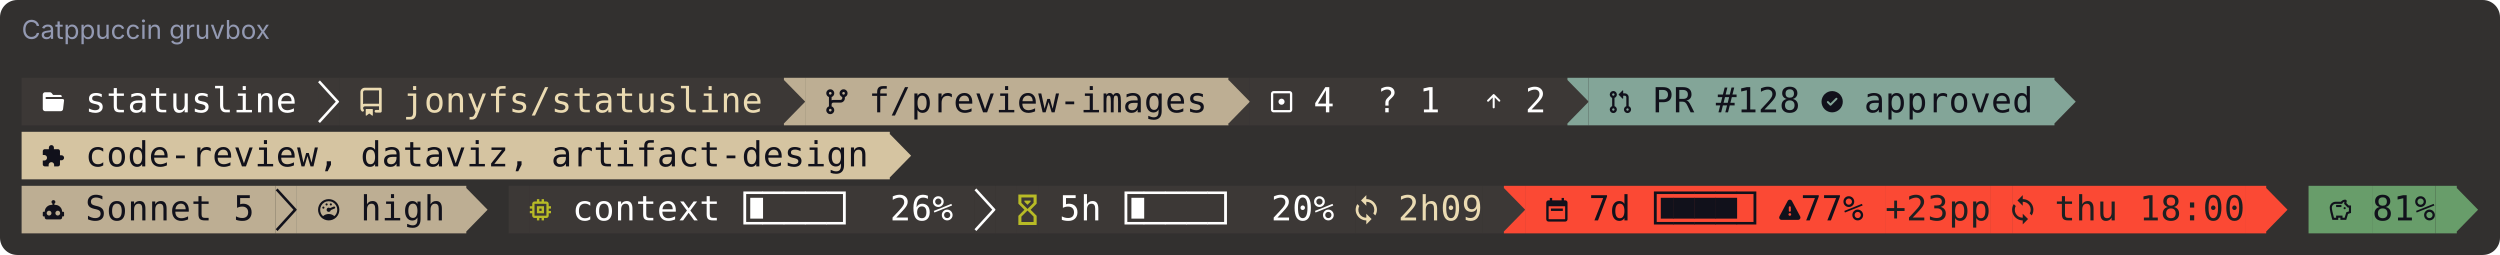
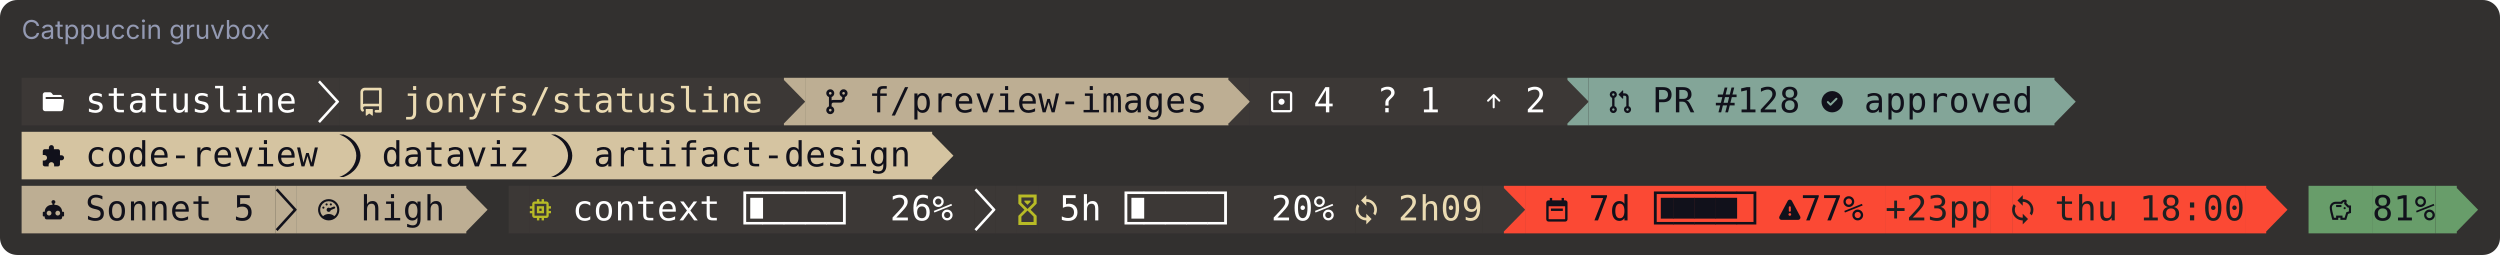
<svg xmlns="http://www.w3.org/2000/svg" width="1157" height="118" viewBox="0 0 1157 118" role="img" aria-label="Catppuccin gruvbox">
  <rect width="1157" height="118" rx="8" fill="#32302f" />
  <text x="10" y="18" font-family="-apple-system,Segoe UI,system-ui,sans-serif" font-size="12" fill="#9399b2">Catppuccin gruvbox</text>
  <rect x="10.00" y="36" width="137.20" height="22" fill="rgb(60,56,54)" />
  <path d="M133 1134H400Q466 1134 507 1080L576 989Q582 981 591 981H991Q1022 981 1045 959Q1068 936 1067 905V867H210Q187 867 170.0 850.0Q153 833 153 810Q153 786 170.0 769.0Q187 752 210 752H1123Q1154 752 1177 730Q1200 707 1199 676Q1199 670 1199 667L1144 200Q1144 144 1105.0 105.0Q1066 66 1010 66H133Q78 66 39.0 105.0Q0 144 0 200V1000Q0 1056 39.0 1095.0Q78 1134 133 1134Z" fill="rgb(255,255,255)" transform="translate(19.80 52.00) scale(0.00821 -0.00821)" />
  <text x="44.30" y="52" text-anchor="middle" font-family="ui-monospace,SFMono-Regular,Menlo,Consolas,monospace" font-size="16" fill="rgb(255,255,255)">s</text>
  <text x="54.10" y="52" text-anchor="middle" font-family="ui-monospace,SFMono-Regular,Menlo,Consolas,monospace" font-size="16" fill="rgb(255,255,255)">t</text>
  <text x="63.90" y="52" text-anchor="middle" font-family="ui-monospace,SFMono-Regular,Menlo,Consolas,monospace" font-size="16" fill="rgb(255,255,255)">a</text>
  <text x="73.70" y="52" text-anchor="middle" font-family="ui-monospace,SFMono-Regular,Menlo,Consolas,monospace" font-size="16" fill="rgb(255,255,255)">t</text>
  <text x="83.50" y="52" text-anchor="middle" font-family="ui-monospace,SFMono-Regular,Menlo,Consolas,monospace" font-size="16" fill="rgb(255,255,255)">u</text>
  <text x="93.30" y="52" text-anchor="middle" font-family="ui-monospace,SFMono-Regular,Menlo,Consolas,monospace" font-size="16" fill="rgb(255,255,255)">s</text>
  <text x="103.10" y="52" text-anchor="middle" font-family="ui-monospace,SFMono-Regular,Menlo,Consolas,monospace" font-size="16" fill="rgb(255,255,255)">l</text>
  <text x="112.90" y="52" text-anchor="middle" font-family="ui-monospace,SFMono-Regular,Menlo,Consolas,monospace" font-size="16" fill="rgb(255,255,255)">i</text>
  <text x="122.70" y="52" text-anchor="middle" font-family="ui-monospace,SFMono-Regular,Menlo,Consolas,monospace" font-size="16" fill="rgb(255,255,255)">n</text>
  <text x="132.50" y="52" text-anchor="middle" font-family="ui-monospace,SFMono-Regular,Menlo,Consolas,monospace" font-size="16" fill="rgb(255,255,255)">e</text>
  <rect x="147.20" y="36" width="9.80" height="22" fill="rgb(60,56,54)" />
  <path d="M0 1700 104 1800 1199 602 104 -600 0 -496 1000 602Z" fill="rgb(255,255,255)" transform="translate(147.20 52.00) scale(0.00821 -0.00821)" />
  <rect x="157.00" y="36" width="205.80" height="22" fill="rgb(60,56,54)" />
  <path d="M0 1138Q0 1241 73 1315Q146 1388 250 1388H1125Q1155 1388 1177.0 1366.0Q1199 1344 1200 1313V63Q1200 32 1177 10Q1155 -12 1125 -13H875Q845 -13 822 10Q800 32 800 63Q800 93 822.0 115.0Q844 137 875 138H1049V338H250Q209 338 179 308Q150 278 150 238Q150 196 178 168Q200 146 200 115Q200 85 178.0 62.0Q156 39 125 40Q95 40 72 63Q1 136 0 238ZM1049 1238H250Q209 1238 179 1209Q150 1179 150 1138V467Q199 488 250 488H1049ZM300 163Q300 174 307.0 181.0Q314 188 325 188H675Q686 188 693.0 181.0Q700 174 700 163V-162Q700 -173 693.0 -180.0Q686 -187 675 -187Q666 -187 660 -183L515 -73Q509 -68 500.0 -68.0Q491 -68 485 -73L340 -183Q334 -188 325 -187Q314 -187 307.0 -180.0Q300 -173 300 -162Z" fill="rgb(235,219,178)" transform="translate(166.80 52.00) scale(0.00821 -0.00821)" />
  <text x="191.30" y="52" text-anchor="middle" font-family="ui-monospace,SFMono-Regular,Menlo,Consolas,monospace" font-size="16" fill="rgb(235,219,178)">j</text>
  <text x="201.10" y="52" text-anchor="middle" font-family="ui-monospace,SFMono-Regular,Menlo,Consolas,monospace" font-size="16" fill="rgb(235,219,178)">o</text>
  <text x="210.90" y="52" text-anchor="middle" font-family="ui-monospace,SFMono-Regular,Menlo,Consolas,monospace" font-size="16" fill="rgb(235,219,178)">n</text>
  <text x="220.70" y="52" text-anchor="middle" font-family="ui-monospace,SFMono-Regular,Menlo,Consolas,monospace" font-size="16" fill="rgb(235,219,178)">y</text>
  <text x="230.50" y="52" text-anchor="middle" font-family="ui-monospace,SFMono-Regular,Menlo,Consolas,monospace" font-size="16" fill="rgb(235,219,178)">f</text>
  <text x="240.30" y="52" text-anchor="middle" font-family="ui-monospace,SFMono-Regular,Menlo,Consolas,monospace" font-size="16" fill="rgb(235,219,178)">s</text>
  <text x="250.10" y="52" text-anchor="middle" font-family="ui-monospace,SFMono-Regular,Menlo,Consolas,monospace" font-size="16" fill="rgb(235,219,178)">/</text>
  <text x="259.90" y="52" text-anchor="middle" font-family="ui-monospace,SFMono-Regular,Menlo,Consolas,monospace" font-size="16" fill="rgb(235,219,178)">s</text>
  <text x="269.70" y="52" text-anchor="middle" font-family="ui-monospace,SFMono-Regular,Menlo,Consolas,monospace" font-size="16" fill="rgb(235,219,178)">t</text>
  <text x="279.50" y="52" text-anchor="middle" font-family="ui-monospace,SFMono-Regular,Menlo,Consolas,monospace" font-size="16" fill="rgb(235,219,178)">a</text>
  <text x="289.30" y="52" text-anchor="middle" font-family="ui-monospace,SFMono-Regular,Menlo,Consolas,monospace" font-size="16" fill="rgb(235,219,178)">t</text>
  <text x="299.10" y="52" text-anchor="middle" font-family="ui-monospace,SFMono-Regular,Menlo,Consolas,monospace" font-size="16" fill="rgb(235,219,178)">u</text>
  <text x="308.90" y="52" text-anchor="middle" font-family="ui-monospace,SFMono-Regular,Menlo,Consolas,monospace" font-size="16" fill="rgb(235,219,178)">s</text>
  <text x="318.70" y="52" text-anchor="middle" font-family="ui-monospace,SFMono-Regular,Menlo,Consolas,monospace" font-size="16" fill="rgb(235,219,178)">l</text>
  <text x="328.50" y="52" text-anchor="middle" font-family="ui-monospace,SFMono-Regular,Menlo,Consolas,monospace" font-size="16" fill="rgb(235,219,178)">i</text>
  <text x="338.30" y="52" text-anchor="middle" font-family="ui-monospace,SFMono-Regular,Menlo,Consolas,monospace" font-size="16" fill="rgb(235,219,178)">n</text>
  <text x="348.10" y="52" text-anchor="middle" font-family="ui-monospace,SFMono-Regular,Menlo,Consolas,monospace" font-size="16" fill="rgb(235,219,178)">e</text>
  <rect x="362.80" y="36" width="9.80" height="22" fill="rgb(189,174,147)" />
  <path d="M-72 1812H13L1200 602L13 -612H-72Z" fill="rgb(60,56,54)" transform="translate(362.80 52.00) scale(0.00821 -0.00821)" />
  <rect x="372.60" y="36" width="196.00" height="22" fill="rgb(189,174,147)" />
  <path d="M750 1076Q750 1168 816.0 1234.0Q882 1300 975.0 1300.0Q1068 1300 1134.0 1234.0Q1200 1168 1200 1076Q1200 1004 1158 944Q1116 886 1049 864V800Q1049 698 976 624Q903 550 800 550H400Q359 550 329 522Q299 492 300 450V338Q366 314 408.0 256.0Q450 198 450 126Q450 32 384.0 -34.0Q318 -100 225 -100Q132 -100 66 -34Q0 32 0 126Q0 198 42.0 256.0Q84 314 150 338V864Q84 888 42.0 946.0Q0 1004 0 1076Q0 1168 66.0 1234.0Q132 1300 225.0 1300.0Q318 1300 384.0 1234.0Q450 1168 450 1076Q450 1004 408.0 946.0Q366 888 300 864V680Q348 700 400 700H800Q841 700 871.0 730.0Q901 760 900 800V864Q834 888 792.0 946.0Q750 1004 750 1076ZM225 1000Q255 1000 277.0 1022.0Q299 1044 300 1076Q300 1106 278.0 1128.0Q256 1150 225.0 1150.0Q194 1150 172.0 1128.0Q150 1106 150.0 1075.0Q150 1044 172.0 1022.0Q194 1000 225 1000ZM975 1000Q1005 1000 1027.0 1022.0Q1049 1044 1049.0 1075.0Q1049 1106 1028 1128Q1006 1150 975.0 1150.0Q944 1150 922.0 1128.0Q900 1106 900.0 1075.0Q900 1044 922.0 1022.0Q944 1000 975 1000ZM225 50Q255 50 277 72Q299 94 300 126Q300 156 278.0 178.0Q256 200 225.0 200.0Q194 200 172.0 178.0Q150 156 150.0 125.0Q150 94 172.0 72.0Q194 50 225 50Z" fill="rgb(17,17,27)" transform="translate(382.40 52.00) scale(0.00821 -0.00821)" />
  <text x="406.90" y="52" text-anchor="middle" font-family="ui-monospace,SFMono-Regular,Menlo,Consolas,monospace" font-size="16" fill="rgb(17,17,27)">f</text>
  <text x="416.70" y="52" text-anchor="middle" font-family="ui-monospace,SFMono-Regular,Menlo,Consolas,monospace" font-size="16" fill="rgb(17,17,27)">/</text>
  <text x="426.50" y="52" text-anchor="middle" font-family="ui-monospace,SFMono-Regular,Menlo,Consolas,monospace" font-size="16" fill="rgb(17,17,27)">p</text>
  <text x="436.30" y="52" text-anchor="middle" font-family="ui-monospace,SFMono-Regular,Menlo,Consolas,monospace" font-size="16" fill="rgb(17,17,27)">r</text>
  <text x="446.10" y="52" text-anchor="middle" font-family="ui-monospace,SFMono-Regular,Menlo,Consolas,monospace" font-size="16" fill="rgb(17,17,27)">e</text>
  <text x="455.90" y="52" text-anchor="middle" font-family="ui-monospace,SFMono-Regular,Menlo,Consolas,monospace" font-size="16" fill="rgb(17,17,27)">v</text>
  <text x="465.70" y="52" text-anchor="middle" font-family="ui-monospace,SFMono-Regular,Menlo,Consolas,monospace" font-size="16" fill="rgb(17,17,27)">i</text>
  <text x="475.50" y="52" text-anchor="middle" font-family="ui-monospace,SFMono-Regular,Menlo,Consolas,monospace" font-size="16" fill="rgb(17,17,27)">e</text>
  <text x="485.30" y="52" text-anchor="middle" font-family="ui-monospace,SFMono-Regular,Menlo,Consolas,monospace" font-size="16" fill="rgb(17,17,27)">w</text>
  <text x="495.10" y="52" text-anchor="middle" font-family="ui-monospace,SFMono-Regular,Menlo,Consolas,monospace" font-size="16" fill="rgb(17,17,27)">-</text>
  <text x="504.90" y="52" text-anchor="middle" font-family="ui-monospace,SFMono-Regular,Menlo,Consolas,monospace" font-size="16" fill="rgb(17,17,27)">i</text>
  <text x="514.70" y="52" text-anchor="middle" font-family="ui-monospace,SFMono-Regular,Menlo,Consolas,monospace" font-size="16" fill="rgb(17,17,27)">m</text>
  <text x="524.50" y="52" text-anchor="middle" font-family="ui-monospace,SFMono-Regular,Menlo,Consolas,monospace" font-size="16" fill="rgb(17,17,27)">a</text>
  <text x="534.30" y="52" text-anchor="middle" font-family="ui-monospace,SFMono-Regular,Menlo,Consolas,monospace" font-size="16" fill="rgb(17,17,27)">g</text>
  <text x="544.10" y="52" text-anchor="middle" font-family="ui-monospace,SFMono-Regular,Menlo,Consolas,monospace" font-size="16" fill="rgb(17,17,27)">e</text>
  <text x="553.90" y="52" text-anchor="middle" font-family="ui-monospace,SFMono-Regular,Menlo,Consolas,monospace" font-size="16" fill="rgb(17,17,27)">s</text>
  <rect x="568.60" y="36" width="9.80" height="22" fill="rgb(60,56,54)" />
  <path d="M-72 1812H13L1200 602L13 -612H-72Z" fill="rgb(189,174,147)" transform="translate(568.60 52.00) scale(0.00821 -0.00821)" />
  <rect x="578.40" y="36" width="147.00" height="22" fill="rgb(60,56,54)" />
  <path d="M1050 1200Q1112 1200 1156 1157Q1200 1113 1200 1050V150Q1200 87 1156 44Q1112 0 1050 0H150Q88 0 44.0 44.0Q0 88 0 150V1050Q0 1113 44.0 1157.0Q88 1201 150 1200ZM150 1072Q142 1072 134 1065Q128 1059 128 1050V150Q128 141 134.0 135.0Q140 129 150 129H1050Q1058 129 1066 135Q1070 141 1070 150V1050Q1070 1059 1066 1065Q1060 1071 1050 1072ZM600 429H596Q524 429 474.0 479.0Q424 529 424.0 600.0Q424 671 474.0 721.0Q524 771 596 771H600Q670 770 719.0 720.0Q768 670 768.0 600.0Q768 530 719.0 480.0Q670 430 600 429Z" fill="rgb(255,255,255)" transform="translate(588.20 52.00) scale(0.00821 -0.00821)" />
  <text x="612.70" y="52" text-anchor="middle" font-family="ui-monospace,SFMono-Regular,Menlo,Consolas,monospace" font-size="16" fill="rgb(255,255,255)">4</text>
  <text x="642.10" y="52" text-anchor="middle" font-family="ui-monospace,SFMono-Regular,Menlo,Consolas,monospace" font-size="16" fill="rgb(255,255,255)">?</text>
  <text x="661.70" y="52" text-anchor="middle" font-family="ui-monospace,SFMono-Regular,Menlo,Consolas,monospace" font-size="16" fill="rgb(255,255,255)">1</text>
  <path d="M260 616Q244 634 244 656Q244 680 260 696L580 1016Q596 1032 618 1032Q642 1032 658 1016L978 696Q992 680 992 658Q992 634 976 618Q960 602 936 602Q914 602 898 616L676 840V282Q676 258 658 242Q642 226 619.0 226.0Q596 226 580 242Q562 258 562 282V840L340 616Q324 600 300.0 600.0Q276 600 260 616Z" fill="rgb(255,255,255)" transform="translate(686.20 52.00) scale(0.00821 -0.00821)" />
  <text x="710.70" y="52" text-anchor="middle" font-family="ui-monospace,SFMono-Regular,Menlo,Consolas,monospace" font-size="16" fill="rgb(255,255,255)">2</text>
  <rect x="725.40" y="36" width="9.80" height="22" fill="rgb(131,165,152)" />
  <path d="M-72 1812H13L1200 602L13 -612H-72Z" fill="rgb(60,56,54)" transform="translate(725.40 52.00) scale(0.00821 -0.00821)" />
  <rect x="735.20" y="36" width="215.60" height="22" fill="rgb(131,165,152)" />
  <path d="M0 1005Q0 1087 59.0 1146.0Q118 1205 200.0 1205.0Q282 1205 341.0 1146.0Q400 1087 400 1004Q400 940 363.0 889.0Q326 838 267 816V349Q326 328 363 276Q400 225 400 160Q400 78 341.0 19.0Q282 -40 200.0 -40.0Q118 -40 59.0 19.0Q0 78 0 160Q0 224 38 276Q75 327 134 349V816Q75 837 38 889Q0 941 0 1005ZM505 1020 718 1233Q725 1240 733 1240Q742 1240 749.0 1234.0Q756 1228 756 1218V1072H845Q937 1072 1001 1006Q1066 941 1066 849V349Q1125 328 1163 276Q1200 225 1200 160Q1200 78 1141.0 19.0Q1082 -40 1000.0 -40.0Q918 -40 859.0 19.0Q800 78 800 160Q800 224 837 276Q874 327 933 349V849Q933 885 907 912Q881 938 845 938H756V792V791Q756 782 749.0 776.0Q742 770 733 769Q724 769 718 776L505 989Q498 996 498 1005Q498 1013 505 1020ZM154 1052Q134 1033 134.0 1005.0Q134 977 154 958Q174 938 200 938Q227 938 247.0 958.0Q267 978 267 1005Q267 1033 247 1052Q227 1072 200.0 1072.0Q173 1072 154 1052ZM154 207Q134 188 134.0 160.0Q134 132 154 113Q174 93 200 93Q227 93 247.0 113.0Q267 133 267 160Q267 188 247 207Q227 227 200.0 227.0Q173 227 154 207ZM933 160Q933 132 953 113Q973 93 1000.0 93.0Q1027 93 1047.0 113.0Q1067 133 1066 160Q1066 188 1047.0 207.0Q1028 226 1000 227Q972 227 953 207Q933 187 933 160Z" fill="rgb(17,17,27)" transform="translate(745.00 52.00) scale(0.00821 -0.00821)" />
  <text x="769.50" y="52" text-anchor="middle" font-family="ui-monospace,SFMono-Regular,Menlo,Consolas,monospace" font-size="16" fill="rgb(17,17,27)">P</text>
  <text x="779.30" y="52" text-anchor="middle" font-family="ui-monospace,SFMono-Regular,Menlo,Consolas,monospace" font-size="16" fill="rgb(17,17,27)">R</text>
  <text x="798.90" y="52" text-anchor="middle" font-family="ui-monospace,SFMono-Regular,Menlo,Consolas,monospace" font-size="16" fill="rgb(17,17,27)">#</text>
  <text x="808.70" y="52" text-anchor="middle" font-family="ui-monospace,SFMono-Regular,Menlo,Consolas,monospace" font-size="16" fill="rgb(17,17,27)">1</text>
  <text x="818.50" y="52" text-anchor="middle" font-family="ui-monospace,SFMono-Regular,Menlo,Consolas,monospace" font-size="16" fill="rgb(17,17,27)">2</text>
  <text x="828.30" y="52" text-anchor="middle" font-family="ui-monospace,SFMono-Regular,Menlo,Consolas,monospace" font-size="16" fill="rgb(17,17,27)">8</text>
  <path d="M832 1152Q943 1104 1024 1024Q1104 944 1152.0 833.0Q1200 722 1199 600Q1199 478 1152 367Q1104 256 1024.0 176.0Q944 96 832 48Q722 0 600.0 0.0Q478 0 367.0 48.0Q256 96 176.0 176.0Q96 256 48.0 367.0Q0 478 0.0 600.0Q0 722 48.0 833.0Q96 944 176.0 1024.0Q256 1104 367.0 1152.0Q478 1200 600.0 1200.0Q722 1200 832 1152ZM883 729Q898 745 898 767Q898 790 881.0 807.0Q864 824 842 823Q820 823 803 808L506 511L396 621Q380 636 357.0 636.0Q334 636 318 620Q301 603 301 580Q301 558 316 542L466 391Q483 374 506 375Q529 375 546 391Z" fill="rgb(17,17,27)" transform="translate(843.00 52.00) scale(0.00821 -0.00821)" />
  <text x="867.50" y="52" text-anchor="middle" font-family="ui-monospace,SFMono-Regular,Menlo,Consolas,monospace" font-size="16" fill="rgb(17,17,27)">a</text>
  <text x="877.30" y="52" text-anchor="middle" font-family="ui-monospace,SFMono-Regular,Menlo,Consolas,monospace" font-size="16" fill="rgb(17,17,27)">p</text>
  <text x="887.10" y="52" text-anchor="middle" font-family="ui-monospace,SFMono-Regular,Menlo,Consolas,monospace" font-size="16" fill="rgb(17,17,27)">p</text>
  <text x="896.90" y="52" text-anchor="middle" font-family="ui-monospace,SFMono-Regular,Menlo,Consolas,monospace" font-size="16" fill="rgb(17,17,27)">r</text>
  <text x="906.70" y="52" text-anchor="middle" font-family="ui-monospace,SFMono-Regular,Menlo,Consolas,monospace" font-size="16" fill="rgb(17,17,27)">o</text>
  <text x="916.50" y="52" text-anchor="middle" font-family="ui-monospace,SFMono-Regular,Menlo,Consolas,monospace" font-size="16" fill="rgb(17,17,27)">v</text>
  <text x="926.30" y="52" text-anchor="middle" font-family="ui-monospace,SFMono-Regular,Menlo,Consolas,monospace" font-size="16" fill="rgb(17,17,27)">e</text>
  <text x="936.10" y="52" text-anchor="middle" font-family="ui-monospace,SFMono-Regular,Menlo,Consolas,monospace" font-size="16" fill="rgb(17,17,27)">d</text>
  <path d="M-72 1812H13L1200 602L13 -612H-72Z" fill="rgb(131,165,152)" transform="translate(950.80 52.00) scale(0.00821 -0.00821)" />
-   <rect x="10.00" y="61" width="401.80" height="22" fill="rgb(213,196,161)" />
+   <rect x="10.00" y="61" width="421.40" height="22" fill="rgb(213,196,161)" />
  <path d="M1055 626H969V857Q969 903 935.5 936.5Q902 970 857 970H627V1056Q627 1115 585.5 1157.5Q544 1200 485.0 1200.0Q426 1200 384.5 1157.0Q343 1114 343 1056V970H113Q67 970 33.5 936.5Q0 903 0 857V640H86Q150 640 194.5 594.5Q239 549 239.0 484.5Q239 420 194.5 374.5Q150 329 86 329H0V112Q0 66 33.5 33.0Q67 0 113 0H329V86Q329 150 375.0 194.0Q421 238 485.0 238.0Q549 238 594.5 194.0Q640 150 640 86V0H857Q903 0 936.0 33.5Q969 67 969 112V343H1055Q1114 343 1157.0 384.5Q1200 426 1200.0 484.5Q1200 543 1157.0 584.5Q1114 626 1055 626Z" fill="rgb(17,17,27)" transform="translate(19.80 77.00) scale(0.00821 -0.00821)" />
  <text x="44.30" y="77" text-anchor="middle" font-family="ui-monospace,SFMono-Regular,Menlo,Consolas,monospace" font-size="16" fill="rgb(17,17,27)">c</text>
  <text x="54.10" y="77" text-anchor="middle" font-family="ui-monospace,SFMono-Regular,Menlo,Consolas,monospace" font-size="16" fill="rgb(17,17,27)">o</text>
  <text x="63.90" y="77" text-anchor="middle" font-family="ui-monospace,SFMono-Regular,Menlo,Consolas,monospace" font-size="16" fill="rgb(17,17,27)">d</text>
  <text x="73.70" y="77" text-anchor="middle" font-family="ui-monospace,SFMono-Regular,Menlo,Consolas,monospace" font-size="16" fill="rgb(17,17,27)">e</text>
  <text x="83.50" y="77" text-anchor="middle" font-family="ui-monospace,SFMono-Regular,Menlo,Consolas,monospace" font-size="16" fill="rgb(17,17,27)">-</text>
  <text x="93.30" y="77" text-anchor="middle" font-family="ui-monospace,SFMono-Regular,Menlo,Consolas,monospace" font-size="16" fill="rgb(17,17,27)">r</text>
  <text x="103.10" y="77" text-anchor="middle" font-family="ui-monospace,SFMono-Regular,Menlo,Consolas,monospace" font-size="16" fill="rgb(17,17,27)">e</text>
  <text x="112.90" y="77" text-anchor="middle" font-family="ui-monospace,SFMono-Regular,Menlo,Consolas,monospace" font-size="16" fill="rgb(17,17,27)">v</text>
  <text x="122.70" y="77" text-anchor="middle" font-family="ui-monospace,SFMono-Regular,Menlo,Consolas,monospace" font-size="16" fill="rgb(17,17,27)">i</text>
  <text x="132.50" y="77" text-anchor="middle" font-family="ui-monospace,SFMono-Regular,Menlo,Consolas,monospace" font-size="16" fill="rgb(17,17,27)">e</text>
  <text x="142.30" y="77" text-anchor="middle" font-family="ui-monospace,SFMono-Regular,Menlo,Consolas,monospace" font-size="16" fill="rgb(17,17,27)">w</text>
-   <text x="152.10" y="77" text-anchor="middle" font-family="ui-monospace,SFMono-Regular,Menlo,Consolas,monospace" font-size="16" fill="rgb(17,17,27)">,</text>
-   <text x="171.70" y="77" text-anchor="middle" font-family="ui-monospace,SFMono-Regular,Menlo,Consolas,monospace" font-size="16" fill="rgb(17,17,27)">d</text>
-   <text x="181.50" y="77" text-anchor="middle" font-family="ui-monospace,SFMono-Regular,Menlo,Consolas,monospace" font-size="16" fill="rgb(17,17,27)">a</text>
-   <text x="191.30" y="77" text-anchor="middle" font-family="ui-monospace,SFMono-Regular,Menlo,Consolas,monospace" font-size="16" fill="rgb(17,17,27)">t</text>
-   <text x="201.10" y="77" text-anchor="middle" font-family="ui-monospace,SFMono-Regular,Menlo,Consolas,monospace" font-size="16" fill="rgb(17,17,27)">a</text>
-   <text x="210.90" y="77" text-anchor="middle" font-family="ui-monospace,SFMono-Regular,Menlo,Consolas,monospace" font-size="16" fill="rgb(17,17,27)">v</text>
-   <text x="220.70" y="77" text-anchor="middle" font-family="ui-monospace,SFMono-Regular,Menlo,Consolas,monospace" font-size="16" fill="rgb(17,17,27)">i</text>
-   <text x="230.50" y="77" text-anchor="middle" font-family="ui-monospace,SFMono-Regular,Menlo,Consolas,monospace" font-size="16" fill="rgb(17,17,27)">z</text>
-   <text x="240.30" y="77" text-anchor="middle" font-family="ui-monospace,SFMono-Regular,Menlo,Consolas,monospace" font-size="16" fill="rgb(17,17,27)">,</text>
-   <text x="259.90" y="77" text-anchor="middle" font-family="ui-monospace,SFMono-Regular,Menlo,Consolas,monospace" font-size="16" fill="rgb(17,17,27)">a</text>
-   <text x="269.70" y="77" text-anchor="middle" font-family="ui-monospace,SFMono-Regular,Menlo,Consolas,monospace" font-size="16" fill="rgb(17,17,27)">r</text>
-   <text x="279.50" y="77" text-anchor="middle" font-family="ui-monospace,SFMono-Regular,Menlo,Consolas,monospace" font-size="16" fill="rgb(17,17,27)">t</text>
-   <text x="289.30" y="77" text-anchor="middle" font-family="ui-monospace,SFMono-Regular,Menlo,Consolas,monospace" font-size="16" fill="rgb(17,17,27)">i</text>
-   <text x="299.10" y="77" text-anchor="middle" font-family="ui-monospace,SFMono-Regular,Menlo,Consolas,monospace" font-size="16" fill="rgb(17,17,27)">f</text>
-   <text x="308.90" y="77" text-anchor="middle" font-family="ui-monospace,SFMono-Regular,Menlo,Consolas,monospace" font-size="16" fill="rgb(17,17,27)">a</text>
-   <text x="318.70" y="77" text-anchor="middle" font-family="ui-monospace,SFMono-Regular,Menlo,Consolas,monospace" font-size="16" fill="rgb(17,17,27)">c</text>
-   <text x="328.50" y="77" text-anchor="middle" font-family="ui-monospace,SFMono-Regular,Menlo,Consolas,monospace" font-size="16" fill="rgb(17,17,27)">t</text>
-   <text x="338.30" y="77" text-anchor="middle" font-family="ui-monospace,SFMono-Regular,Menlo,Consolas,monospace" font-size="16" fill="rgb(17,17,27)">-</text>
-   <text x="348.10" y="77" text-anchor="middle" font-family="ui-monospace,SFMono-Regular,Menlo,Consolas,monospace" font-size="16" fill="rgb(17,17,27)">d</text>
-   <text x="357.90" y="77" text-anchor="middle" font-family="ui-monospace,SFMono-Regular,Menlo,Consolas,monospace" font-size="16" fill="rgb(17,17,27)">e</text>
-   <text x="367.70" y="77" text-anchor="middle" font-family="ui-monospace,SFMono-Regular,Menlo,Consolas,monospace" font-size="16" fill="rgb(17,17,27)">s</text>
-   <text x="377.50" y="77" text-anchor="middle" font-family="ui-monospace,SFMono-Regular,Menlo,Consolas,monospace" font-size="16" fill="rgb(17,17,27)">i</text>
-   <text x="387.30" y="77" text-anchor="middle" font-family="ui-monospace,SFMono-Regular,Menlo,Consolas,monospace" font-size="16" fill="rgb(17,17,27)">g</text>
-   <text x="397.10" y="77" text-anchor="middle" font-family="ui-monospace,SFMono-Regular,Menlo,Consolas,monospace" font-size="16" fill="rgb(17,17,27)">n</text>
-   <path d="M-72 1812H13L1200 602L13 -612H-72Z" fill="rgb(213,196,161)" transform="translate(411.80 77.00) scale(0.00821 -0.00821)" />
+   <path d="M239 -600Q471 -519 658.0 -383.0Q845 -247 961.0 -86.0Q1077 75 1138.0 250.0Q1199 425 1200 599Q1200 773 1138 947Q1077 1122 961 1284Q845 1445 658.0 1581.0Q471 1717 239 1800H0Q232 1717 419.0 1581.0Q606 1445 722.0 1284.0Q838 1123 900 947Q961 772 961 599Q961 425 899.0 250.0Q837 75 720 -84Q603 -244 418 -381Q233 -517 0 -600Z" fill="rgb(17,17,27)" transform="translate(157.00 77.00) scale(0.00821 -0.00821)" />
+   <text x="181.50" y="77" text-anchor="middle" font-family="ui-monospace,SFMono-Regular,Menlo,Consolas,monospace" font-size="16" fill="rgb(17,17,27)">d</text>
+   <text x="191.30" y="77" text-anchor="middle" font-family="ui-monospace,SFMono-Regular,Menlo,Consolas,monospace" font-size="16" fill="rgb(17,17,27)">a</text>
+   <text x="201.10" y="77" text-anchor="middle" font-family="ui-monospace,SFMono-Regular,Menlo,Consolas,monospace" font-size="16" fill="rgb(17,17,27)">t</text>
+   <text x="210.90" y="77" text-anchor="middle" font-family="ui-monospace,SFMono-Regular,Menlo,Consolas,monospace" font-size="16" fill="rgb(17,17,27)">a</text>
+   <text x="220.70" y="77" text-anchor="middle" font-family="ui-monospace,SFMono-Regular,Menlo,Consolas,monospace" font-size="16" fill="rgb(17,17,27)">v</text>
+   <text x="230.50" y="77" text-anchor="middle" font-family="ui-monospace,SFMono-Regular,Menlo,Consolas,monospace" font-size="16" fill="rgb(17,17,27)">i</text>
+   <text x="240.30" y="77" text-anchor="middle" font-family="ui-monospace,SFMono-Regular,Menlo,Consolas,monospace" font-size="16" fill="rgb(17,17,27)">z</text>
+   <path d="M239 -600Q471 -519 658.0 -383.0Q845 -247 961.0 -86.0Q1077 75 1138.0 250.0Q1199 425 1200 599Q1200 773 1138 947Q1077 1122 961 1284Q845 1445 658.0 1581.0Q471 1717 239 1800H0Q232 1717 419.0 1581.0Q606 1445 722.0 1284.0Q838 1123 900 947Q961 772 961 599Q961 425 899.0 250.0Q837 75 720 -84Q603 -244 418 -381Q233 -517 0 -600Z" fill="rgb(17,17,27)" transform="translate(255.00 77.00) scale(0.00821 -0.00821)" />
+   <text x="279.50" y="77" text-anchor="middle" font-family="ui-monospace,SFMono-Regular,Menlo,Consolas,monospace" font-size="16" fill="rgb(17,17,27)">a</text>
+   <text x="289.30" y="77" text-anchor="middle" font-family="ui-monospace,SFMono-Regular,Menlo,Consolas,monospace" font-size="16" fill="rgb(17,17,27)">r</text>
+   <text x="299.10" y="77" text-anchor="middle" font-family="ui-monospace,SFMono-Regular,Menlo,Consolas,monospace" font-size="16" fill="rgb(17,17,27)">t</text>
+   <text x="308.90" y="77" text-anchor="middle" font-family="ui-monospace,SFMono-Regular,Menlo,Consolas,monospace" font-size="16" fill="rgb(17,17,27)">i</text>
+   <text x="318.70" y="77" text-anchor="middle" font-family="ui-monospace,SFMono-Regular,Menlo,Consolas,monospace" font-size="16" fill="rgb(17,17,27)">f</text>
+   <text x="328.50" y="77" text-anchor="middle" font-family="ui-monospace,SFMono-Regular,Menlo,Consolas,monospace" font-size="16" fill="rgb(17,17,27)">a</text>
+   <text x="338.30" y="77" text-anchor="middle" font-family="ui-monospace,SFMono-Regular,Menlo,Consolas,monospace" font-size="16" fill="rgb(17,17,27)">c</text>
+   <text x="348.10" y="77" text-anchor="middle" font-family="ui-monospace,SFMono-Regular,Menlo,Consolas,monospace" font-size="16" fill="rgb(17,17,27)">t</text>
+   <text x="357.90" y="77" text-anchor="middle" font-family="ui-monospace,SFMono-Regular,Menlo,Consolas,monospace" font-size="16" fill="rgb(17,17,27)">-</text>
+   <text x="367.70" y="77" text-anchor="middle" font-family="ui-monospace,SFMono-Regular,Menlo,Consolas,monospace" font-size="16" fill="rgb(17,17,27)">d</text>
+   <text x="377.50" y="77" text-anchor="middle" font-family="ui-monospace,SFMono-Regular,Menlo,Consolas,monospace" font-size="16" fill="rgb(17,17,27)">e</text>
+   <text x="387.30" y="77" text-anchor="middle" font-family="ui-monospace,SFMono-Regular,Menlo,Consolas,monospace" font-size="16" fill="rgb(17,17,27)">s</text>
+   <text x="397.10" y="77" text-anchor="middle" font-family="ui-monospace,SFMono-Regular,Menlo,Consolas,monospace" font-size="16" fill="rgb(17,17,27)">i</text>
+   <text x="406.90" y="77" text-anchor="middle" font-family="ui-monospace,SFMono-Regular,Menlo,Consolas,monospace" font-size="16" fill="rgb(17,17,27)">g</text>
+   <text x="416.70" y="77" text-anchor="middle" font-family="ui-monospace,SFMono-Regular,Menlo,Consolas,monospace" font-size="16" fill="rgb(17,17,27)">n</text>
+   <path d="M-72 1812H13L1200 602L13 -612H-72Z" fill="rgb(213,196,161)" transform="translate(431.40 77.00) scale(0.00821 -0.00821)" />
  <rect x="10.00" y="86" width="117.60" height="22" fill="rgb(189,174,147)" />
  <path d="M600 1144Q646 1144 678.0 1112.0Q710 1080 710 1037Q710 1006 694.0 980.5Q678 955 654 943V874H710Q812 874 900.0 821.5Q988 769 1039.0 682.0Q1090 595 1090 490H1144Q1166 490 1183.0 475.0Q1200 460 1200 437V274Q1200 251 1183.0 235.5Q1166 220 1144 220H1090V164Q1090 120 1058.0 88.0Q1026 56 980 56H220Q174 56 142.0 88.0Q110 120 110 164V220H56Q34 220 17.0 235.0Q0 250 0 274V437Q0 460 16.0 475.0Q32 490 56 490H110Q110 595 161.0 682.0Q212 769 300.0 821.5Q388 874 490 874H546V943Q522 956 506.0 981.0Q490 1006 490 1037Q490 1081 522.0 1112.5Q554 1144 600 1144ZM354 546Q298 546 259.0 505.5Q220 465 220.0 409.0Q220 353 259.0 313.5Q298 274 354.0 274.0Q410 274 450.0 313.5Q490 353 490.0 409.0Q490 465 450.0 505.5Q410 546 354 546ZM846 546Q790 546 750.0 505.5Q710 465 710.0 409.0Q710 353 749.0 313.5Q788 274 844.0 274.0Q900 274 940.0 313.5Q980 353 980.0 409.0Q980 465 941.0 505.5Q902 546 846 546Z" fill="rgb(17,17,27)" transform="translate(19.80 102.00) scale(0.00821 -0.00821)" />
  <text x="44.30" y="102" text-anchor="middle" font-family="ui-monospace,SFMono-Regular,Menlo,Consolas,monospace" font-size="16" fill="rgb(17,17,27)">S</text>
  <text x="54.10" y="102" text-anchor="middle" font-family="ui-monospace,SFMono-Regular,Menlo,Consolas,monospace" font-size="16" fill="rgb(17,17,27)">o</text>
  <text x="63.90" y="102" text-anchor="middle" font-family="ui-monospace,SFMono-Regular,Menlo,Consolas,monospace" font-size="16" fill="rgb(17,17,27)">n</text>
  <text x="73.70" y="102" text-anchor="middle" font-family="ui-monospace,SFMono-Regular,Menlo,Consolas,monospace" font-size="16" fill="rgb(17,17,27)">n</text>
  <text x="83.50" y="102" text-anchor="middle" font-family="ui-monospace,SFMono-Regular,Menlo,Consolas,monospace" font-size="16" fill="rgb(17,17,27)">e</text>
  <text x="93.30" y="102" text-anchor="middle" font-family="ui-monospace,SFMono-Regular,Menlo,Consolas,monospace" font-size="16" fill="rgb(17,17,27)">t</text>
  <text x="112.90" y="102" text-anchor="middle" font-family="ui-monospace,SFMono-Regular,Menlo,Consolas,monospace" font-size="16" fill="rgb(17,17,27)">5</text>
  <rect x="127.60" y="86" width="9.80" height="22" fill="rgb(189,174,147)" />
  <path d="M0 1700 104 1800 1199 602 104 -600 0 -496 1000 602Z" fill="rgb(17,17,27)" transform="translate(127.60 102.00) scale(0.00821 -0.00821)" />
  <rect x="137.40" y="86" width="78.40" height="22" fill="rgb(189,174,147)" />
  <path d="M600 1200Q482 1200 370.5 1155.0Q259 1110 174.5 1025.5Q90 941 45.0 829.5Q0 718 0.0 599.5Q0 481 45.0 370.0Q90 259 174.5 174.5Q259 90 370.5 45.0Q482 0 600.0 0.0Q718 0 829.5 45.0Q941 90 1025.0 174.5Q1109 259 1154.5 370.0Q1200 481 1200.0 599.5Q1200 718 1154.5 829.5Q1109 941 1025.0 1025.5Q941 1110 829.5 1155.0Q718 1200 600 1200ZM600 1082Q729 1082 840.5 1017.0Q952 952 1016.5 840.5Q1081 729 1081 600Q1081 493 1039.0 400.0Q997 307 918 240Q856 299 773.0 330.0Q690 361 600 361Q420 361 282 240Q203 307 161.0 400.0Q119 493 119 600Q119 729 183.5 840.5Q248 952 359.5 1017.0Q471 1082 600 1082ZM479 961Q454 961 437.0 944.0Q420 927 420.0 901.5Q420 876 437.0 858.0Q454 840 479.5 840.0Q505 840 523.0 858.0Q541 876 541.0 901.5Q541 927 522.5 944.0Q504 961 479 961ZM721 961Q696 961 677.5 944.0Q659 927 659.0 901.5Q659 876 677.0 858.0Q695 840 720.5 840.0Q746 840 763.0 858.0Q780 876 780.0 901.5Q780 927 763.0 944.0Q746 961 721 961ZM907 783Q899 783 885 780L673 693Q648 713 615.5 718.5Q583 724 555 710Q510 693 490.5 646.5Q471 600 489.0 555.0Q507 510 553.5 490.0Q600 470 645 490Q676 501 695.5 526.5Q715 552 721 583L930 668Q952 676 962.0 700.0Q972 724 963 746Q955 763 939.5 773.0Q924 783 907 783ZM298 780Q273 780 256.5 763.0Q240 746 240.0 721.0Q240 696 256.5 677.5Q273 659 298.5 659.0Q324 659 342.0 677.5Q360 696 360.0 721.0Q360 746 341.5 763.0Q323 780 298 780Z" fill="rgb(17,17,27)" transform="translate(147.20 102.00) scale(0.00821 -0.00821)" />
  <text x="171.70" y="102" text-anchor="middle" font-family="ui-monospace,SFMono-Regular,Menlo,Consolas,monospace" font-size="16" fill="rgb(17,17,27)">h</text>
  <text x="181.50" y="102" text-anchor="middle" font-family="ui-monospace,SFMono-Regular,Menlo,Consolas,monospace" font-size="16" fill="rgb(17,17,27)">i</text>
  <text x="191.30" y="102" text-anchor="middle" font-family="ui-monospace,SFMono-Regular,Menlo,Consolas,monospace" font-size="16" fill="rgb(17,17,27)">g</text>
  <text x="201.10" y="102" text-anchor="middle" font-family="ui-monospace,SFMono-Regular,Menlo,Consolas,monospace" font-size="16" fill="rgb(17,17,27)">h</text>
  <path d="M-72 1812H13L1200 602L13 -612H-72Z" fill="rgb(189,174,147)" transform="translate(215.80 102.00) scale(0.00821 -0.00821)" />
  <rect x="235.40" y="86" width="9.80" height="22" fill="rgb(60,56,54)" />
  <rect x="245.20" y="86" width="9.80" height="22" fill="rgb(60,56,54)" />
  <path d="M935 266H265V935H935ZM1200 666V800H1065V935Q1065 988 1026.0 1027.0Q987 1066 935 1066H800Q800 1065 800 1200H665V1066H534Q534 1065 534 1200H400V1066H265Q212 1066 173.5 1027.0Q135 988 135 935V800H0V666H135V534H0Q0 535 0 401H135V266Q135 213 174.0 174.0Q213 135 265 135H400V0H534V135H665V0H800V135H935Q988 135 1026.5 174.0Q1065 213 1065 266V401H1200V534H1065V666ZM665 534H534V666H665ZM800 800H400Q400 801 400 401H800Z" fill="rgb(184,187,38)" transform="translate(245.20 102.00) scale(0.00821 -0.00821)" />
  <rect x="255.00" y="86" width="196.00" height="22" fill="rgb(60,56,54)" />
  <text x="269.70" y="102" text-anchor="middle" font-family="ui-monospace,SFMono-Regular,Menlo,Consolas,monospace" font-size="16" fill="rgb(255,255,255)">c</text>
  <text x="279.50" y="102" text-anchor="middle" font-family="ui-monospace,SFMono-Regular,Menlo,Consolas,monospace" font-size="16" fill="rgb(255,255,255)">o</text>
  <text x="289.30" y="102" text-anchor="middle" font-family="ui-monospace,SFMono-Regular,Menlo,Consolas,monospace" font-size="16" fill="rgb(255,255,255)">n</text>
  <text x="299.10" y="102" text-anchor="middle" font-family="ui-monospace,SFMono-Regular,Menlo,Consolas,monospace" font-size="16" fill="rgb(255,255,255)">t</text>
  <text x="308.90" y="102" text-anchor="middle" font-family="ui-monospace,SFMono-Regular,Menlo,Consolas,monospace" font-size="16" fill="rgb(255,255,255)">e</text>
  <text x="318.70" y="102" text-anchor="middle" font-family="ui-monospace,SFMono-Regular,Menlo,Consolas,monospace" font-size="16" fill="rgb(255,255,255)">x</text>
  <text x="328.50" y="102" text-anchor="middle" font-family="ui-monospace,SFMono-Regular,Menlo,Consolas,monospace" font-size="16" fill="rgb(255,255,255)">t</text>
  <path d="M1210 -88V-231H100V1631H1210V1486H259V-88ZM489 1274H1210V100H489Z" fill="rgb(255,255,255)" transform="translate(343.20 102.00) scale(0.00821 -0.00821)" />
  <path d="M-10 1631H1210V1486H-10ZM-10 -88H1210V-231H-10Z" fill="rgb(255,255,255)" transform="translate(353.00 102.00) scale(0.00821 -0.00821)" />
  <path d="M-10 1631H1210V1486H-10ZM-10 -88H1210V-231H-10Z" fill="rgb(255,255,255)" transform="translate(362.80 102.00) scale(0.00821 -0.00821)" />
  <path d="M-10 1631H1210V1486H-10ZM-10 -88H1210V-231H-10Z" fill="rgb(255,255,255)" transform="translate(372.60 102.00) scale(0.00821 -0.00821)" />
  <path d="M-10.0 -88.0V-231.0H1100.0V1631.0H-10.0V1486.0H941.0V-88.0Z" fill="rgb(255,255,255)" transform="translate(382.40 102.00) scale(0.00821 -0.00821)" />
  <text x="416.70" y="102" text-anchor="middle" font-family="ui-monospace,SFMono-Regular,Menlo,Consolas,monospace" font-size="16" fill="rgb(255,255,255)">2</text>
  <text x="426.50" y="102" text-anchor="middle" font-family="ui-monospace,SFMono-Regular,Menlo,Consolas,monospace" font-size="16" fill="rgb(255,255,255)">6</text>
  <text x="436.30" y="102" text-anchor="middle" font-family="ui-monospace,SFMono-Regular,Menlo,Consolas,monospace" font-size="16" fill="rgb(255,255,255)">%</text>
  <rect x="451.00" y="86" width="9.80" height="22" fill="rgb(60,56,54)" />
  <path d="M0 1700 104 1800 1199 602 104 -600 0 -496 1000 602Z" fill="rgb(255,255,255)" transform="translate(451.00 102.00) scale(0.00821 -0.00821)" />
  <rect x="460.80" y="86" width="9.80" height="22" fill="rgb(60,56,54)" />
  <rect x="470.60" y="86" width="9.80" height="22" fill="rgb(60,56,54)" />
  <path d="M84 1459H1116V943L774 600Q772 600 1116 258V-259H84V258L426 600Q428 600 84 943ZM942 214 600 556 256 214V-89H942ZM600 645 942 988V1291H256V988ZM426 1117H774V1053L600 879L426 1053Z" fill="rgb(184,187,38)" transform="translate(470.60 102.00) scale(0.00821 -0.00821)" />
  <rect x="480.40" y="86" width="147.00" height="22" fill="rgb(60,56,54)" />
  <text x="495.10" y="102" text-anchor="middle" font-family="ui-monospace,SFMono-Regular,Menlo,Consolas,monospace" font-size="16" fill="rgb(255,255,255)">5</text>
  <text x="504.90" y="102" text-anchor="middle" font-family="ui-monospace,SFMono-Regular,Menlo,Consolas,monospace" font-size="16" fill="rgb(255,255,255)">h</text>
  <path d="M1210 -88V-231H100V1631H1210V1486H259V-88ZM489 1274H1210V100H489Z" fill="rgb(255,255,255)" transform="translate(519.60 102.00) scale(0.00821 -0.00821)" />
  <path d="M-10 1631H1210V1486H-10ZM-10 -88H1210V-231H-10Z" fill="rgb(255,255,255)" transform="translate(529.40 102.00) scale(0.00821 -0.00821)" />
  <path d="M-10 1631H1210V1486H-10ZM-10 -88H1210V-231H-10Z" fill="rgb(255,255,255)" transform="translate(539.20 102.00) scale(0.00821 -0.00821)" />
  <path d="M-10 1631H1210V1486H-10ZM-10 -88H1210V-231H-10Z" fill="rgb(255,255,255)" transform="translate(549.00 102.00) scale(0.00821 -0.00821)" />
  <path d="M-10.0 -88.0V-231.0H1100.0V1631.0H-10.0V1486.0H941.0V-88.0Z" fill="rgb(255,255,255)" transform="translate(558.80 102.00) scale(0.00821 -0.00821)" />
  <text x="593.10" y="102" text-anchor="middle" font-family="ui-monospace,SFMono-Regular,Menlo,Consolas,monospace" font-size="16" fill="rgb(255,255,255)">2</text>
  <text x="602.90" y="102" text-anchor="middle" font-family="ui-monospace,SFMono-Regular,Menlo,Consolas,monospace" font-size="16" fill="rgb(255,255,255)">0</text>
  <text x="612.70" y="102" text-anchor="middle" font-family="ui-monospace,SFMono-Regular,Menlo,Consolas,monospace" font-size="16" fill="rgb(255,255,255)">%</text>
  <rect x="627.40" y="86" width="58.80" height="22" fill="rgb(60,56,54)" />
  <path d="M600 151Q477 151 373.5 210.5Q270 270 211.0 373.5Q152 477 152 600Q152 712 204 811L95 920Q0 773 0 600Q0 439 81.0 300.0Q162 161 300.5 80.5Q439 0 600 0V-225L899 77L600 376ZM600 1201V1425L302 1123L600 825V1050Q723 1050 826.5 990.0Q930 930 989.5 826.5Q1049 723 1049 600Q1049 488 996 390L1105 281Q1200 428 1200 600Q1200 761 1119.5 899.5Q1039 1038 900.0 1119.5Q761 1201 600 1201Z" fill="rgb(235,219,178)" transform="translate(627.40 102.00) scale(0.00821 -0.00821)" />
  <text x="651.90" y="102" text-anchor="middle" font-family="ui-monospace,SFMono-Regular,Menlo,Consolas,monospace" font-size="16" fill="rgb(235,219,178)">2</text>
  <text x="661.70" y="102" text-anchor="middle" font-family="ui-monospace,SFMono-Regular,Menlo,Consolas,monospace" font-size="16" fill="rgb(235,219,178)">h</text>
  <text x="671.50" y="102" text-anchor="middle" font-family="ui-monospace,SFMono-Regular,Menlo,Consolas,monospace" font-size="16" fill="rgb(235,219,178)">0</text>
  <text x="681.30" y="102" text-anchor="middle" font-family="ui-monospace,SFMono-Regular,Menlo,Consolas,monospace" font-size="16" fill="rgb(235,219,178)">9</text>
  <rect x="686.20" y="86" width="9.80" height="22" fill="rgb(60,56,54)" />
  <rect x="696.00" y="86" width="9.80" height="22" fill="rgb(251,73,52)" />
  <path d="M-72 1812H13L1200 602L13 -612H-72Z" fill="rgb(60,56,54)" transform="translate(696.00 102.00) scale(0.00821 -0.00821)" />
  <rect x="705.80" y="86" width="166.60" height="22" fill="rgb(251,73,52)" />
  <path d="M200 1268H334V1132H866V1268Q865 1268 999 1268V1132H1065Q1122 1132 1161.0 1093.0Q1200 1054 1200 998V68Q1200 10 1161.0 -29.0Q1122 -68 1065 -68H135Q78 -68 39.0 -29.0Q0 10 0 68V998Q0 1056 39.0 1094.0Q78 1132 135 1132H200ZM135 798V68H1065V798ZM265 668H935V532H265Z" fill="rgb(17,17,27)" transform="translate(715.60 102.00) scale(0.00821 -0.00821)" />
  <text x="740.10" y="102" text-anchor="middle" font-family="ui-monospace,SFMono-Regular,Menlo,Consolas,monospace" font-size="16" fill="rgb(17,17,27)">7</text>
  <text x="749.90" y="102" text-anchor="middle" font-family="ui-monospace,SFMono-Regular,Menlo,Consolas,monospace" font-size="16" fill="rgb(17,17,27)">d</text>
  <path d="M1210 -88V-231H100V1631H1210V1486H259V-88ZM489 1274H1210V100H489Z" fill="rgb(17,17,27)" transform="translate(764.60 102.00) scale(0.00821 -0.00821)" />
  <path d="M-10 1631H1210V1486H-10ZM-10 1274H1210V100H-10ZM-10 -88H1210V-231H-10Z" fill="rgb(17,17,27)" transform="translate(774.40 102.00) scale(0.00821 -0.00821)" />
  <path d="M-10 1631H1210V1486H-10ZM-10 1274H1210V100H-10ZM-10 -88H1210V-231H-10Z" fill="rgb(17,17,27)" transform="translate(784.20 102.00) scale(0.00821 -0.00821)" />
  <path d="M-10 1631H1210V1486H-10ZM-10 1274H1210V100H-10ZM-10 -88H1210V-231H-10Z" fill="rgb(17,17,27)" transform="translate(794.00 102.00) scale(0.00821 -0.00821)" />
  <path d="M-10.0 -88.0V-231.0H1100.0V1631.0H-10.0V1486.0H941.0V-88.0Z" fill="rgb(17,17,27)" transform="translate(803.80 102.00) scale(0.00821 -0.00821)" />
  <path d="M482 1099Q507 1145 553 1162Q600 1179 647.0 1162.0Q694 1145 718 1099L1184 226Q1200 196 1200 163Q1200 107 1160 68Q1121 29 1066 29H134Q79 29 39 68Q0 107 0 163Q0 196 16 226ZM560 779Q543 762 543 738V546Q543 522 560 506Q577 489 600.0 489.0Q623 489 640.0 506.0Q657 523 657 546V738Q657 761 640 779Q623 795 600.0 795.0Q577 795 560 779ZM600 412Q569 412 546 390Q523 367 523.0 336.0Q523 305 546.0 282.0Q569 259 600.0 259.0Q631 259 654.0 282.0Q677 305 677.0 336.0Q677 367 654.0 390.0Q631 413 600 412Z" fill="rgb(17,17,27)" transform="translate(823.40 102.00) scale(0.00821 -0.00821)" />
  <text x="838.10" y="102" text-anchor="middle" font-family="ui-monospace,SFMono-Regular,Menlo,Consolas,monospace" font-size="16" fill="rgb(17,17,27)">7</text>
  <text x="847.90" y="102" text-anchor="middle" font-family="ui-monospace,SFMono-Regular,Menlo,Consolas,monospace" font-size="16" fill="rgb(17,17,27)">7</text>
  <text x="857.70" y="102" text-anchor="middle" font-family="ui-monospace,SFMono-Regular,Menlo,Consolas,monospace" font-size="16" fill="rgb(17,17,27)">%</text>
  <rect x="872.40" y="86" width="49.00" height="22" fill="rgb(251,73,52)" />
  <text x="877.30" y="102" text-anchor="middle" font-family="ui-monospace,SFMono-Regular,Menlo,Consolas,monospace" font-size="16" fill="rgb(29,32,33)">+</text>
  <text x="887.10" y="102" text-anchor="middle" font-family="ui-monospace,SFMono-Regular,Menlo,Consolas,monospace" font-size="16" fill="rgb(29,32,33)">2</text>
  <text x="896.90" y="102" text-anchor="middle" font-family="ui-monospace,SFMono-Regular,Menlo,Consolas,monospace" font-size="16" fill="rgb(29,32,33)">3</text>
  <text x="906.70" y="102" text-anchor="middle" font-family="ui-monospace,SFMono-Regular,Menlo,Consolas,monospace" font-size="16" fill="rgb(29,32,33)">p</text>
  <text x="916.50" y="102" text-anchor="middle" font-family="ui-monospace,SFMono-Regular,Menlo,Consolas,monospace" font-size="16" fill="rgb(29,32,33)">p</text>
  <rect x="921.40" y="86" width="9.80" height="22" fill="rgb(251,73,52)" />
  <rect x="931.20" y="86" width="107.80" height="22" fill="rgb(251,73,52)" />
  <path d="M600 151Q477 151 373.5 210.5Q270 270 211.0 373.5Q152 477 152 600Q152 712 204 811L95 920Q0 773 0 600Q0 439 81.0 300.0Q162 161 300.5 80.5Q439 0 600 0V-225L899 77L600 376ZM600 1201V1425L302 1123L600 825V1050Q723 1050 826.5 990.0Q930 930 989.5 826.5Q1049 723 1049 600Q1049 488 996 390L1105 281Q1200 428 1200 600Q1200 761 1119.5 899.5Q1039 1038 900.0 1119.5Q761 1201 600 1201Z" fill="rgb(29,32,33)" transform="translate(931.20 102.00) scale(0.00821 -0.00821)" />
  <text x="955.70" y="102" text-anchor="middle" font-family="ui-monospace,SFMono-Regular,Menlo,Consolas,monospace" font-size="16" fill="rgb(29,32,33)">t</text>
  <text x="965.50" y="102" text-anchor="middle" font-family="ui-monospace,SFMono-Regular,Menlo,Consolas,monospace" font-size="16" fill="rgb(29,32,33)">h</text>
  <text x="975.30" y="102" text-anchor="middle" font-family="ui-monospace,SFMono-Regular,Menlo,Consolas,monospace" font-size="16" fill="rgb(29,32,33)">u</text>
  <text x="994.90" y="102" text-anchor="middle" font-family="ui-monospace,SFMono-Regular,Menlo,Consolas,monospace" font-size="16" fill="rgb(29,32,33)">1</text>
  <text x="1004.70" y="102" text-anchor="middle" font-family="ui-monospace,SFMono-Regular,Menlo,Consolas,monospace" font-size="16" fill="rgb(29,32,33)">8</text>
  <text x="1014.50" y="102" text-anchor="middle" font-family="ui-monospace,SFMono-Regular,Menlo,Consolas,monospace" font-size="16" fill="rgb(29,32,33)">:</text>
  <text x="1024.30" y="102" text-anchor="middle" font-family="ui-monospace,SFMono-Regular,Menlo,Consolas,monospace" font-size="16" fill="rgb(29,32,33)">0</text>
  <text x="1034.10" y="102" text-anchor="middle" font-family="ui-monospace,SFMono-Regular,Menlo,Consolas,monospace" font-size="16" fill="rgb(29,32,33)">0</text>
  <rect x="1039.00" y="86" width="9.80" height="22" fill="rgb(251,73,52)" />
  <path d="M-72 1812H13L1200 602L13 -612H-72Z" fill="rgb(251,73,52)" transform="translate(1048.80 102.00) scale(0.00821 -0.00821)" />
  <rect x="1068.40" y="86" width="29.40" height="22" fill="rgb(104,157,106)" />
  <path d="M780 692Q780 714 798.5 732.0Q817 750 841.0 750.0Q865 750 883.5 732.0Q902 714 902.0 690.0Q902 666 883.5 648.0Q865 630 841.0 630.0Q817 630 798.5 648.0Q780 666 780 692ZM360 750H659V872H360ZM1200 842V420L1031 364L930 30H600V150H479V30H150L110 168Q65 332 37 460Q0 642 0 720Q0 810 44.0 886.0Q88 962 164.0 1007.0Q240 1052 329 1052H631Q673 1106 735.0 1138.0Q797 1170 871 1170Q908 1170 934.0 1145.0Q960 1120 960 1080Q960 1064 952 1046Q938 1012 935 976L1070 842ZM1081 720H1019L811 932Q811 990 825 1046Q783 1036 749.0 1005.0Q715 974 701 932H329Q242 932 180.5 870.0Q119 808 119 720Q119 590 240 150H360V270H721V150H840L935 460L1081 508Z" fill="rgb(17,17,27)" transform="translate(1078.20 102.00) scale(0.00821 -0.00821)" />
  <rect x="1097.80" y="86" width="29.40" height="22" fill="rgb(104,157,106)" />
  <text x="1102.70" y="102" text-anchor="middle" font-family="ui-monospace,SFMono-Regular,Menlo,Consolas,monospace" font-size="16" fill="rgb(17,17,27)">8</text>
  <text x="1112.50" y="102" text-anchor="middle" font-family="ui-monospace,SFMono-Regular,Menlo,Consolas,monospace" font-size="16" fill="rgb(17,17,27)">1</text>
  <text x="1122.30" y="102" text-anchor="middle" font-family="ui-monospace,SFMono-Regular,Menlo,Consolas,monospace" font-size="16" fill="rgb(17,17,27)">%</text>
  <rect x="1127.20" y="86" width="9.80" height="22" fill="rgb(104,157,106)" />
  <path d="M-72 1812H13L1200 602L13 -612H-72Z" fill="rgb(104,157,106)" transform="translate(1137.00 102.00) scale(0.00821 -0.00821)" />
</svg>
